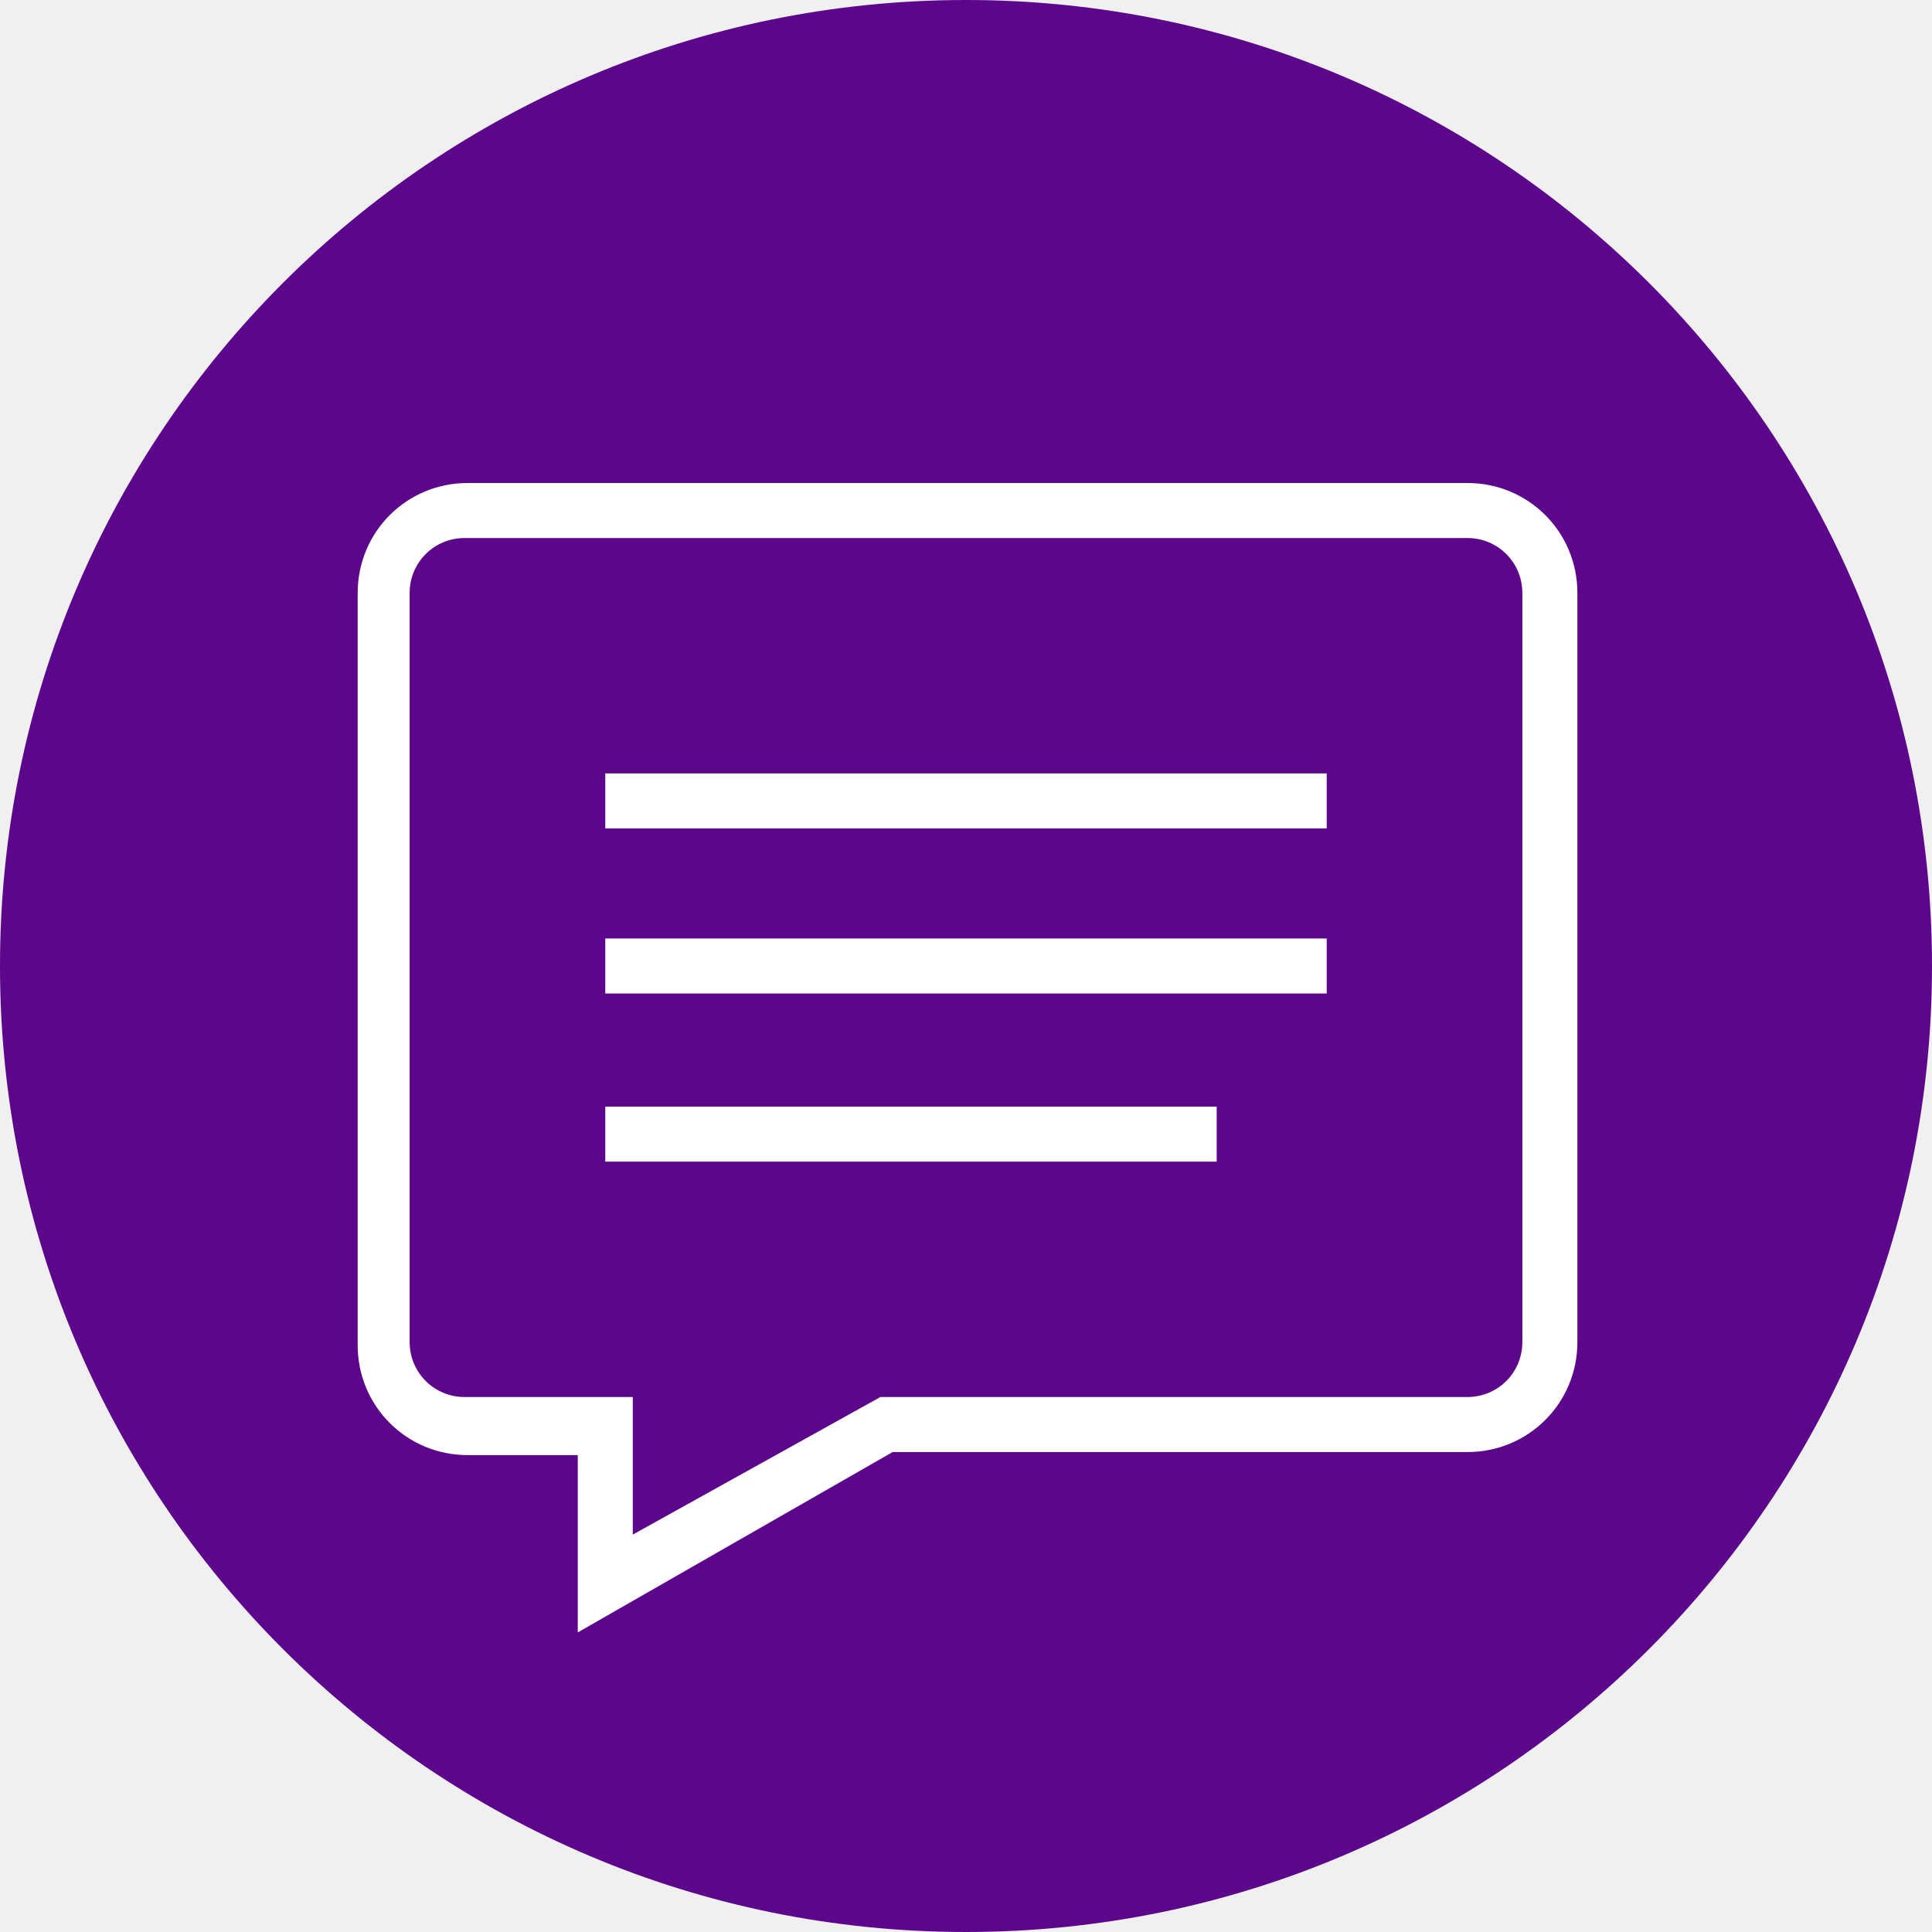
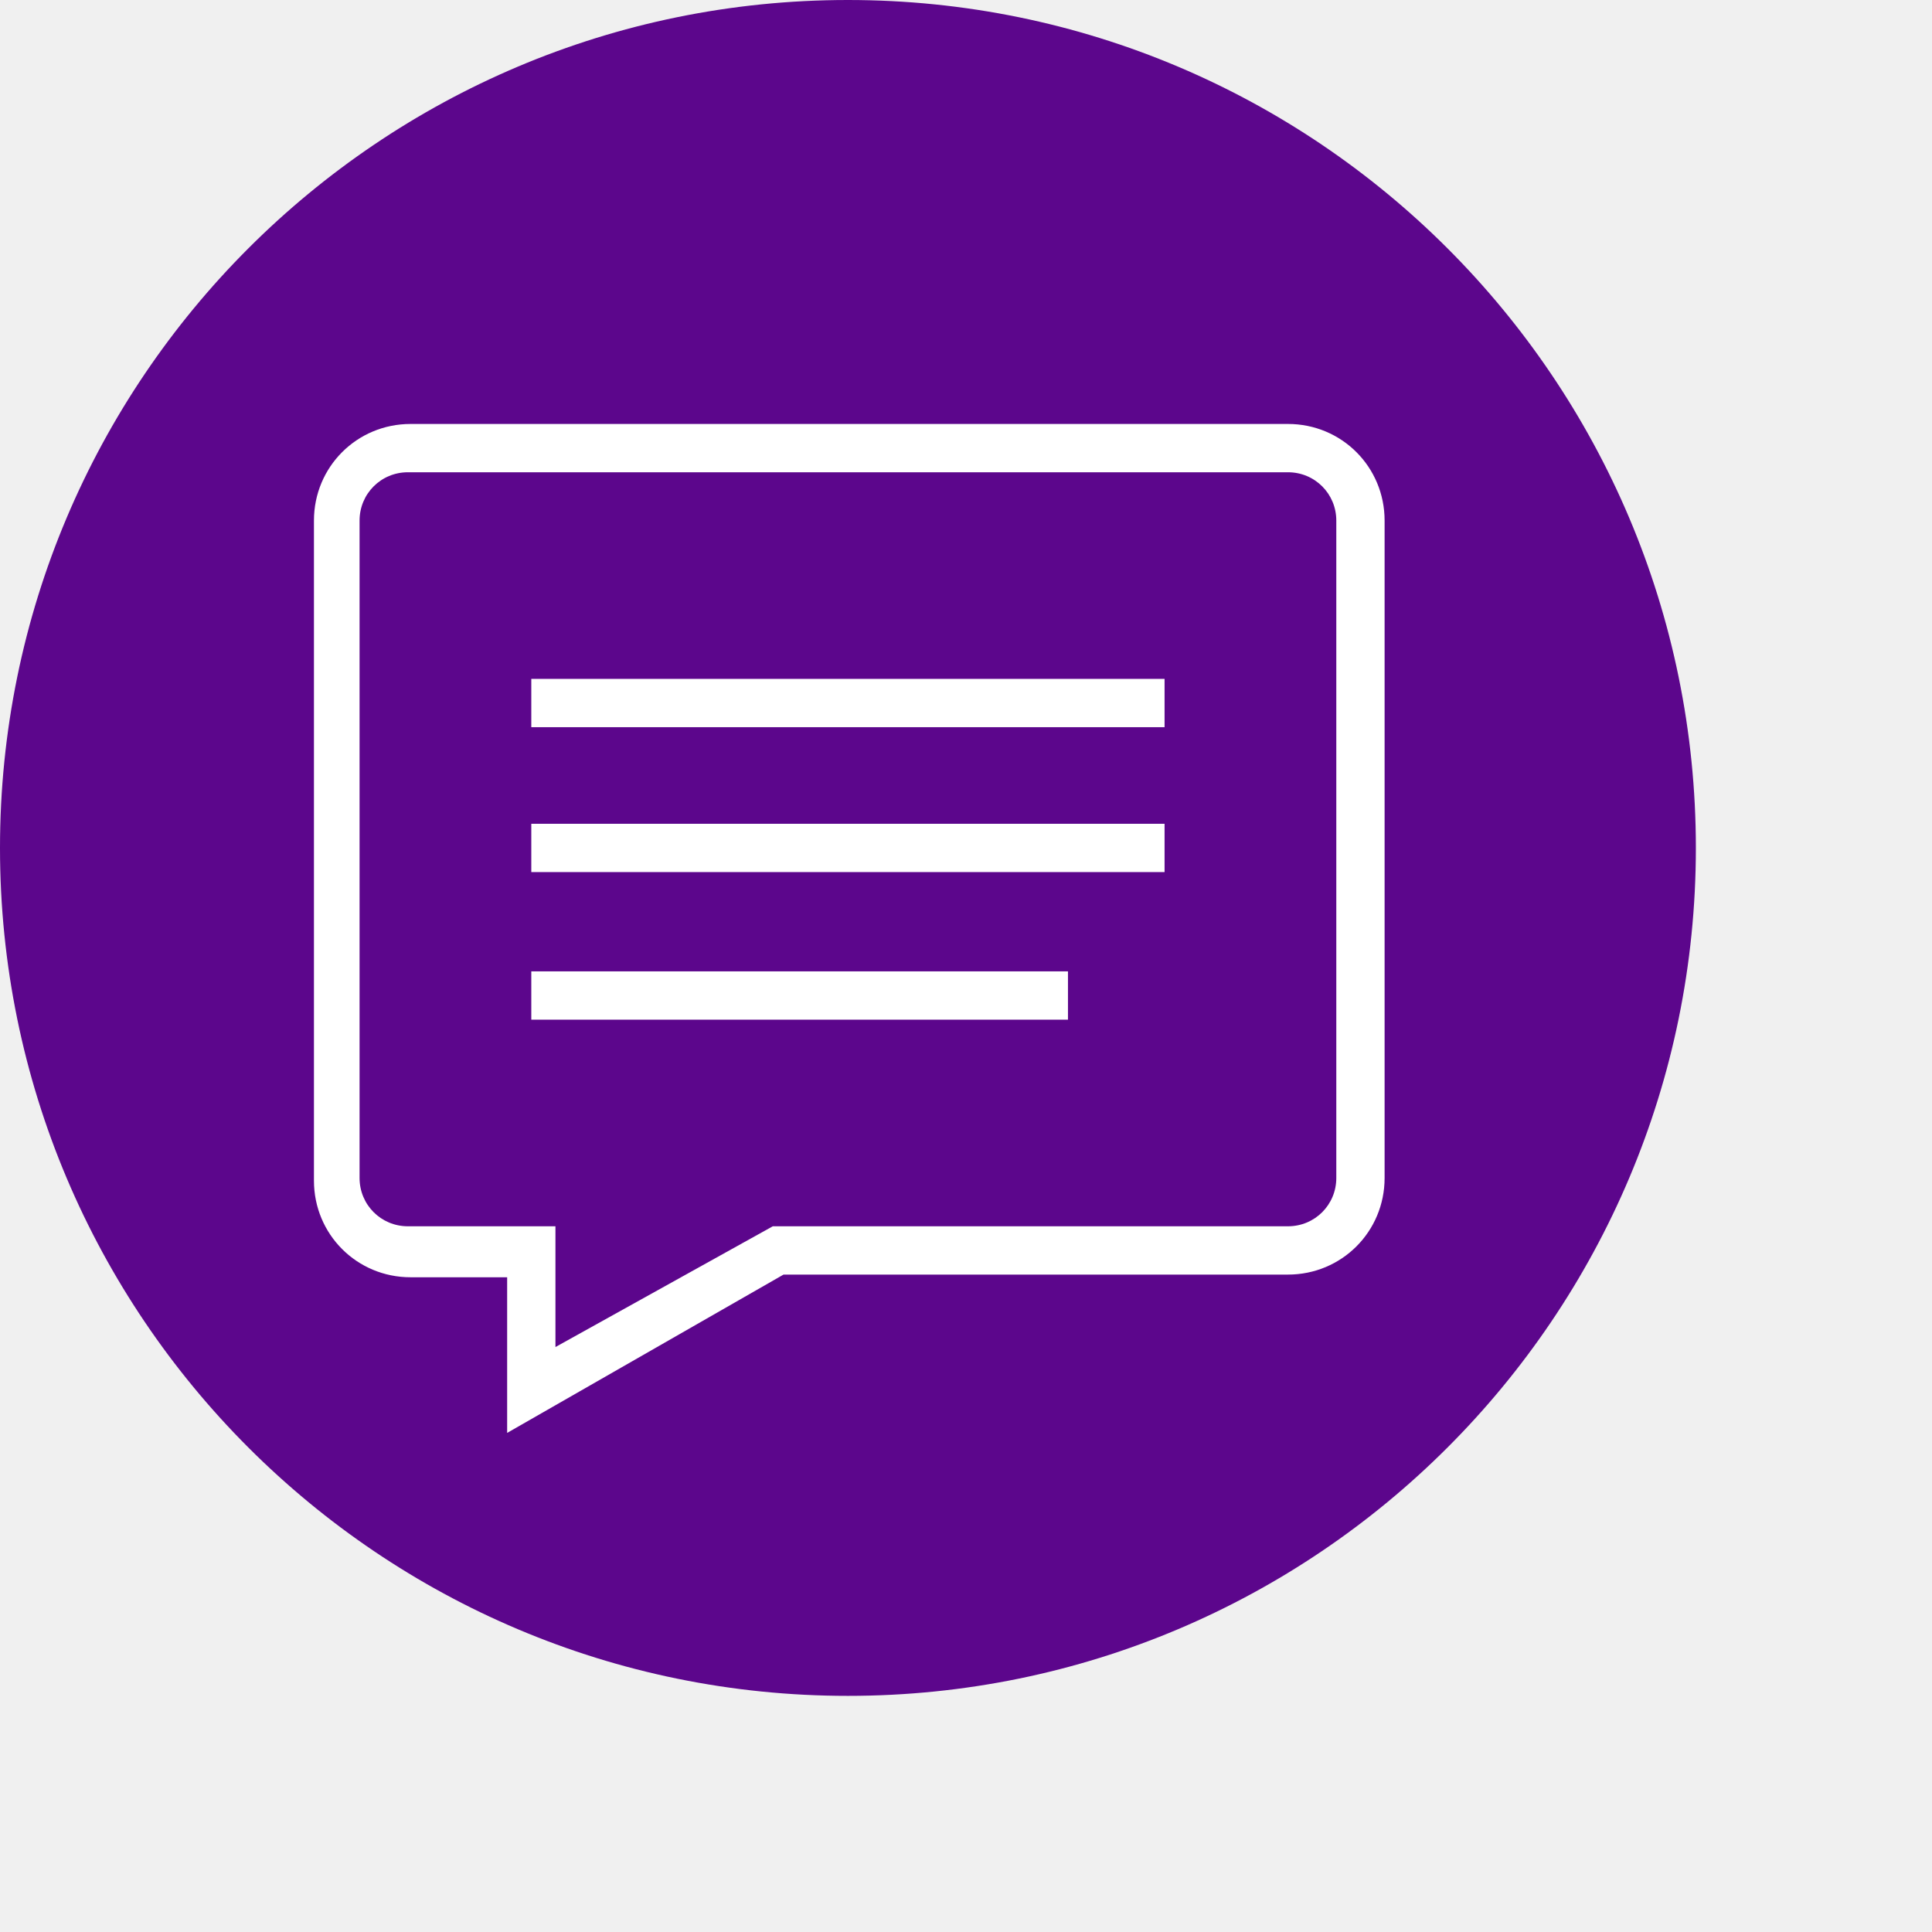
- <svg xmlns="http://www.w3.org/2000/svg" version="1.1" id="Layer_1" x="0px" y="0px" viewBox="0 0 63.2 63.2" style="enable-background:new 0 0 63.2 63.2;" xml:space="preserve">
+ <svg xmlns="http://www.w3.org/2000/svg" version="1.1" id="Layer_1" x="0px" y="0px" width="72px" height="72px" viewBox="0 0 72 72" style="enable-background:new 0 0 63.2 63.2;" xml:space="preserve">
  <style type="text/css">
	.st0{fill:#5C068C;}
	.st1{fill:#FFFFFF;}
</style>
  <g>
    <circle class="st0" cx="31.6" cy="31.6" r="31.6" />
    <g>
      <g>
        <g>
          <rect x="19.8" y="25.3" class="st1" width="23.6" height="1.8" />
        </g>
        <g>
          <rect x="19.8" y="30.7" class="st1" width="23.6" height="1.8" />
        </g>
        <g>
          <rect x="19.8" y="36.2" class="st1" width="20" height="1.8" />
        </g>
      </g>
      <path class="st1" d="M15.2,17.6c-1,0-1.8,0.8-1.8,1.8v24.5c0,1,0.8,1.8,1.8,1.8h5.5v4.5l8.1-4.5h19.2c1,0,1.8-0.8,1.8-1.8V19.4    c0-1-0.8-1.8-1.8-1.8H15.2L15.2,17.6z M18.9,53.4v-5.8h-3.6c-2,0-3.6-1.6-3.6-3.6V19.4c0-2,1.6-3.6,3.6-3.6h32.7    c2,0,3.6,1.6,3.6,3.6v24.5c0,2-1.6,3.6-3.6,3.6H29.2L18.9,53.4L18.9,53.4z" />
    </g>
  </g>
</svg>
